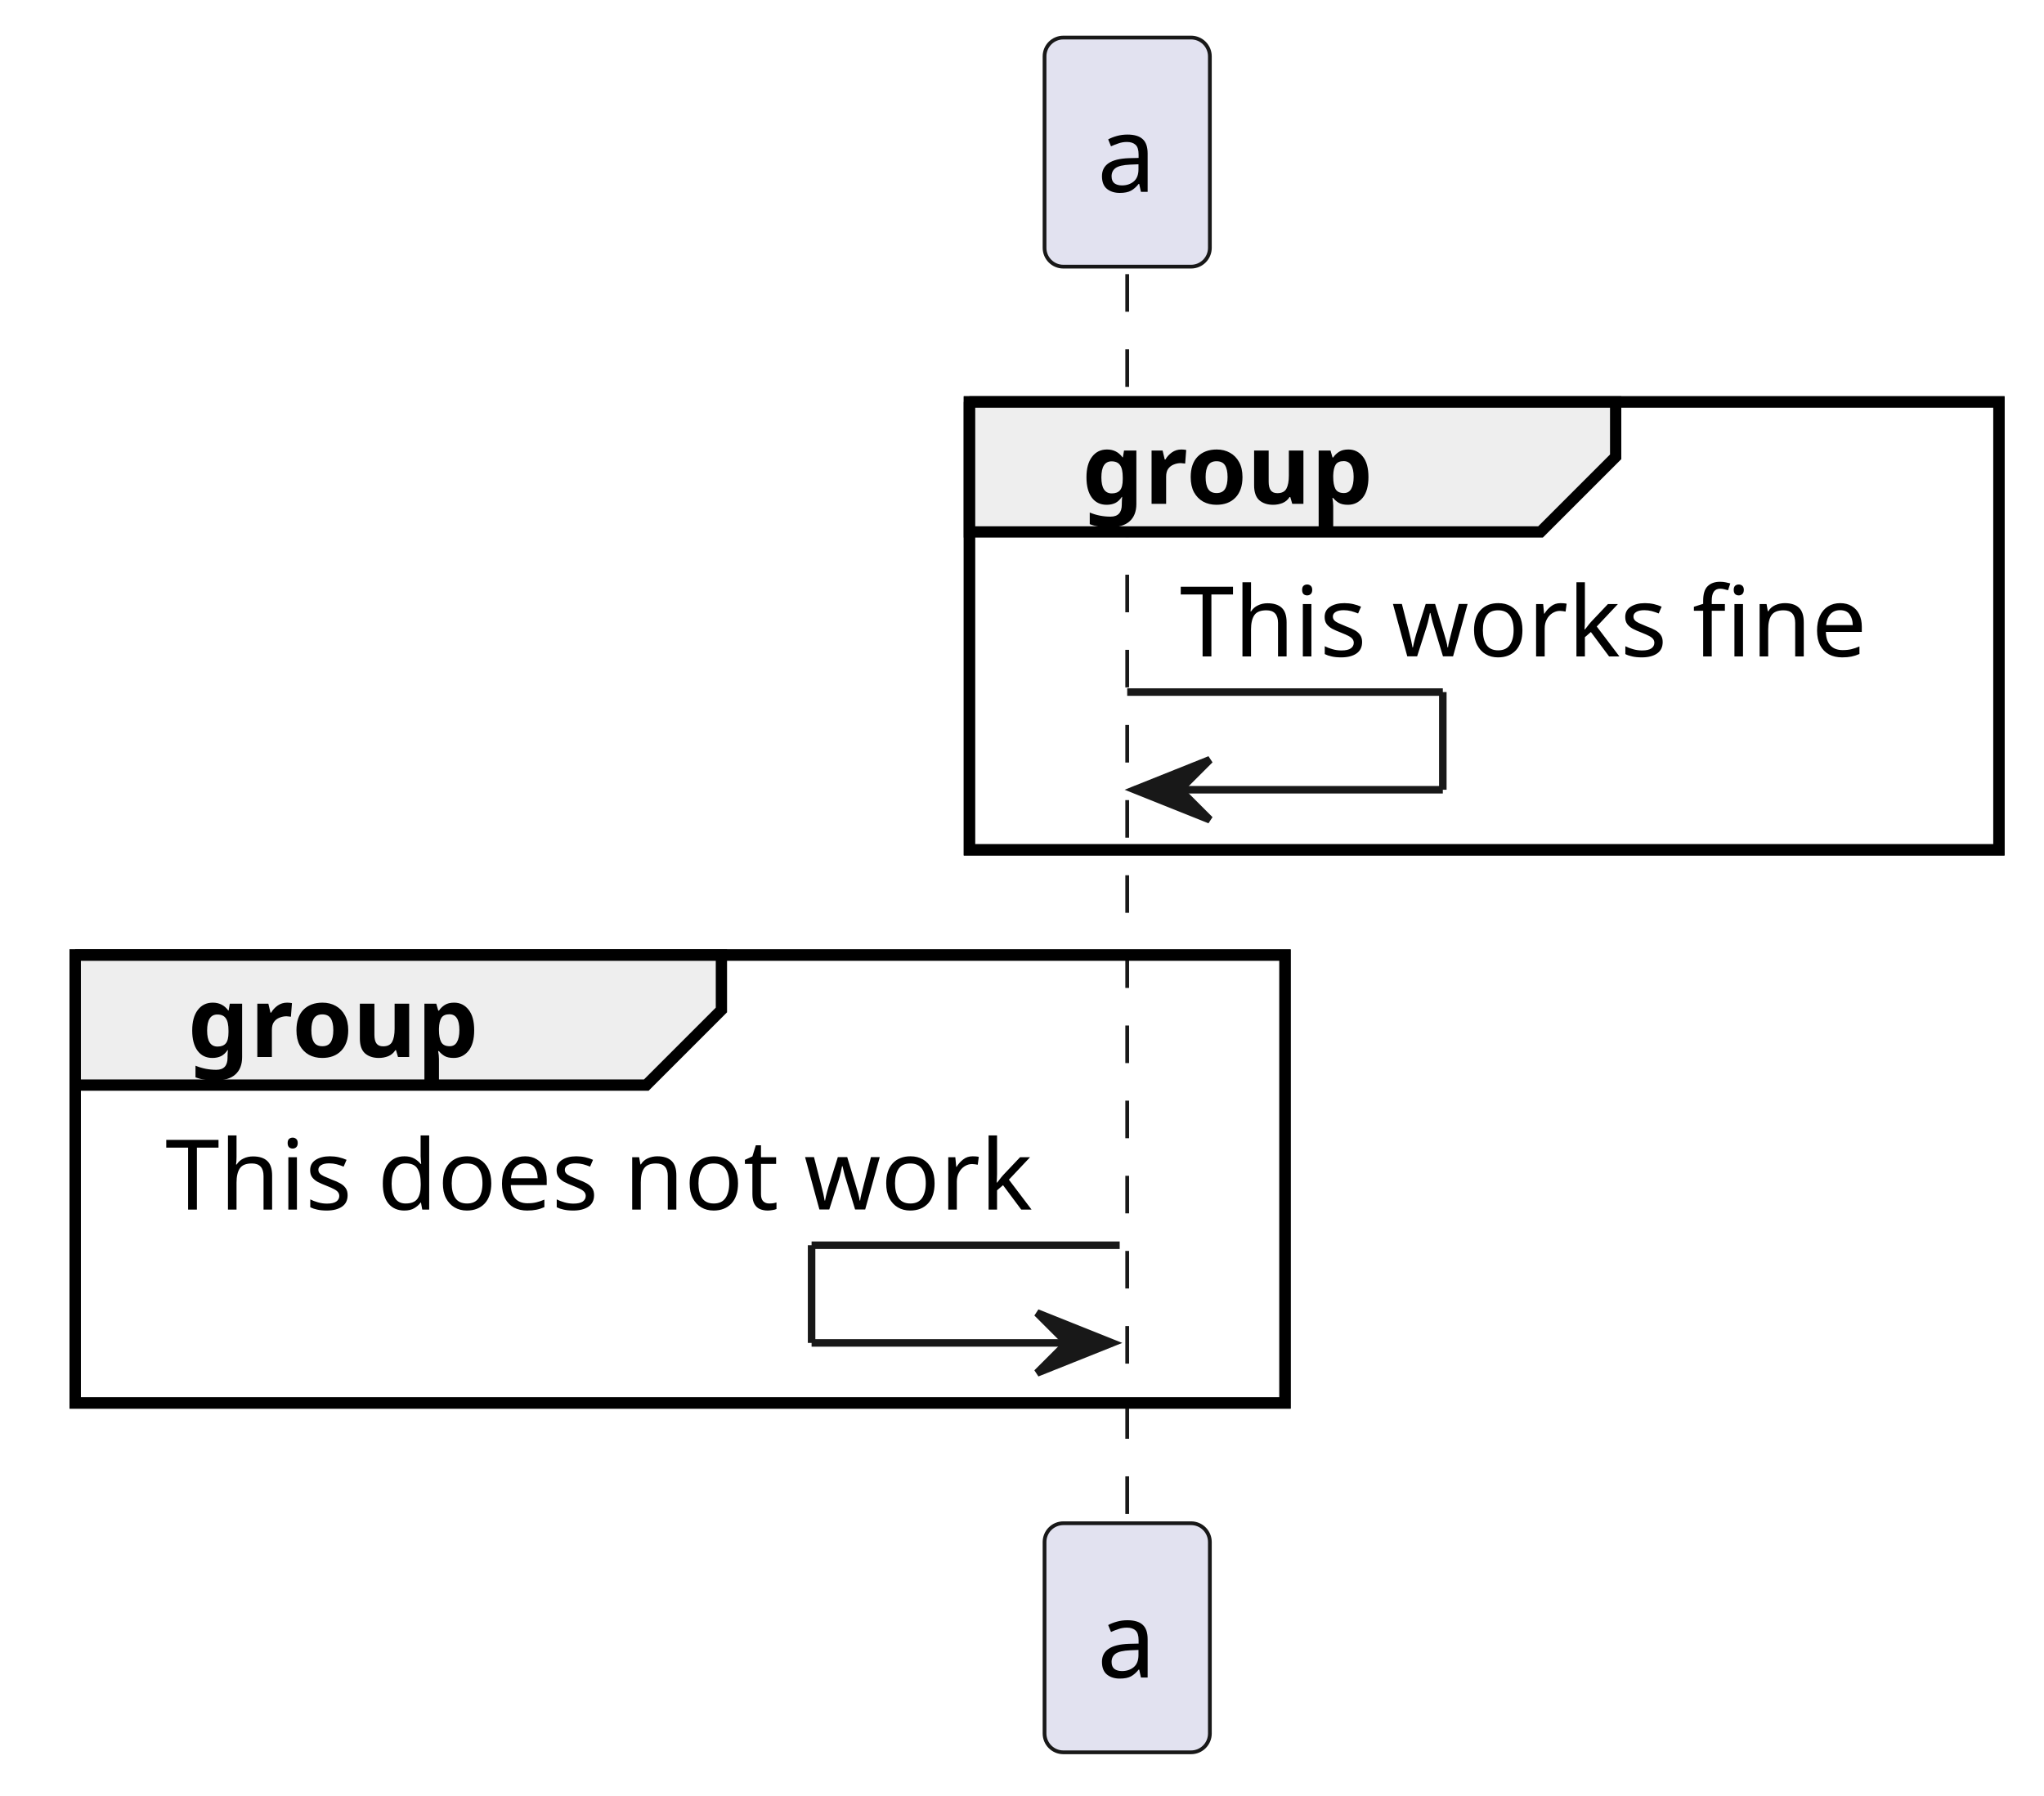
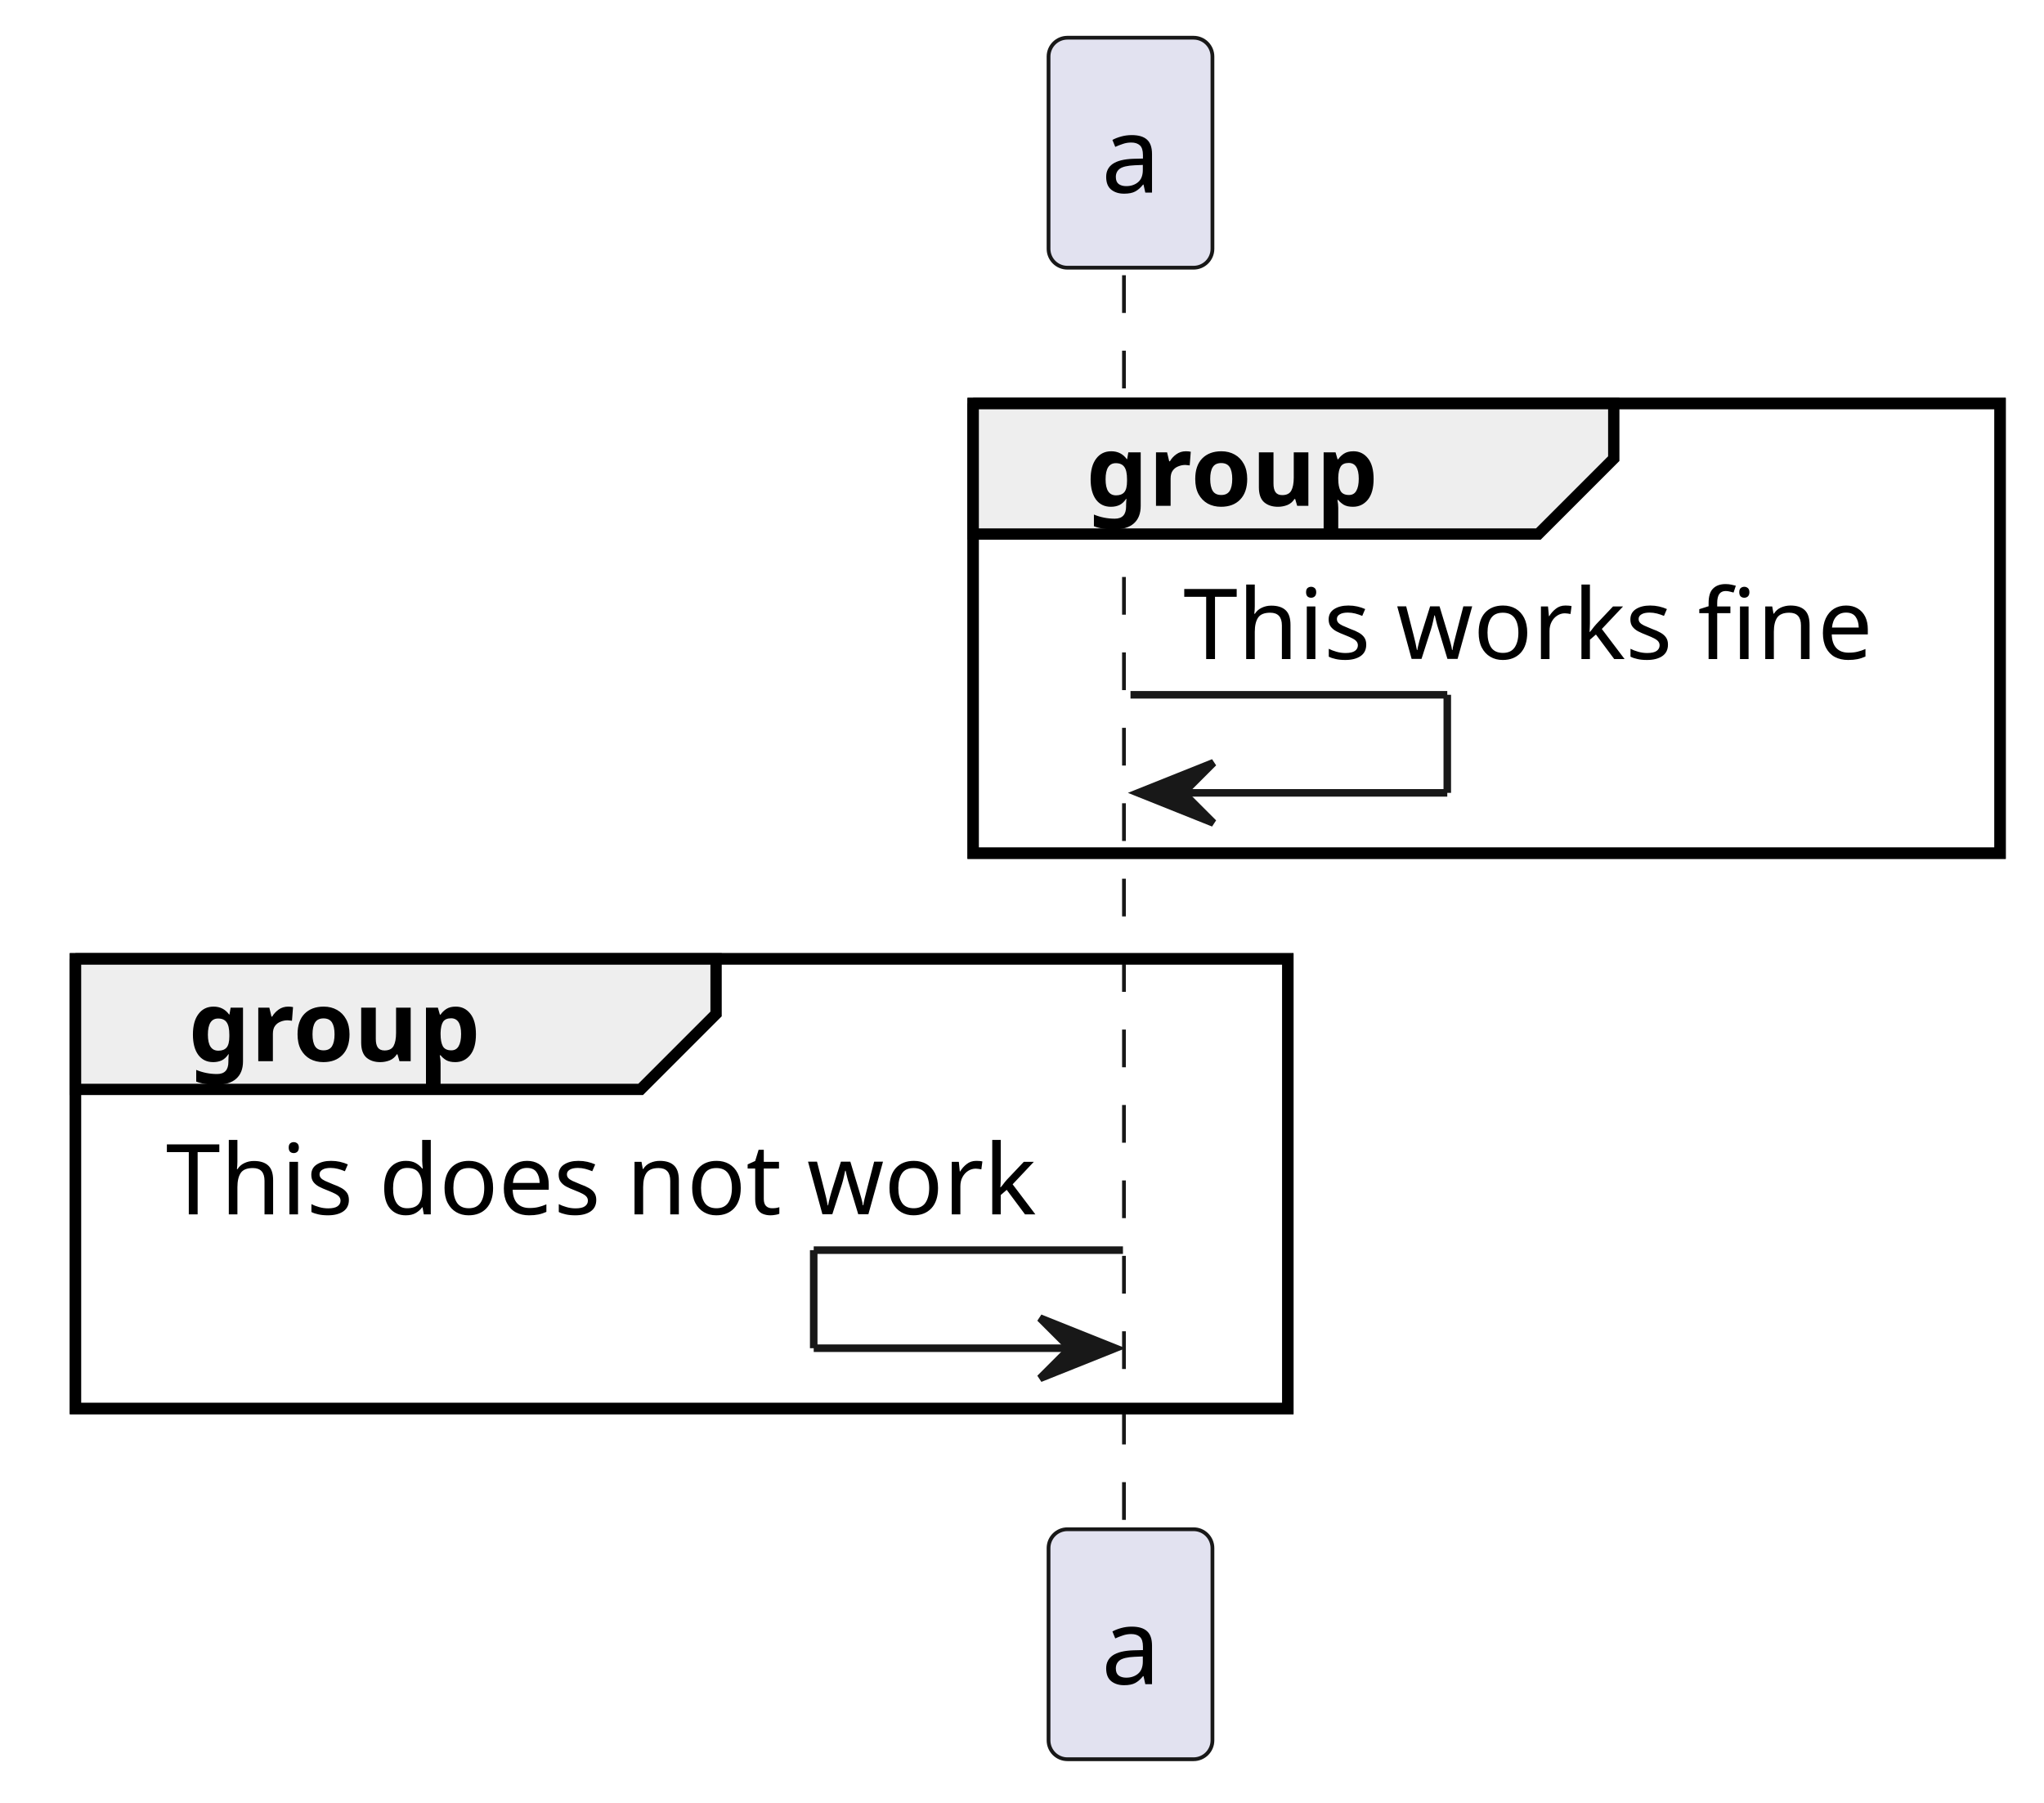
- <svg xmlns="http://www.w3.org/2000/svg" contentStyleType="text/css" height="239px" preserveAspectRatio="none" style="width:272px;height:239px;background:#FFFFFF;" version="1.1" viewBox="0 0 272 239" width="272px" zoomAndPan="magnify">
+ <svg xmlns="http://www.w3.org/2000/svg" contentStyleType="text/css" height="239px" preserveAspectRatio="none" style="width:271px;height:239px;background:#FFFFFF;" version="1.1" viewBox="0 0 271 239" width="271px" zoomAndPan="magnify">
  <defs />
  <g>
-     <rect fill="none" height="59.621" style="stroke:#000000;stroke-width:1.5;" width="137" x="129" y="53.488" />
-     <rect fill="none" height="59.621" style="stroke:#000000;stroke-width:1.5;" width="161" x="10" y="127.109" />
-     <line style="stroke:#181818;stroke-width:0.5;stroke-dasharray:5.0,5.0;" x1="150" x2="150" y1="36.488" y2="203.731" />
-     <rect fill="#E2E2F0" height="30.488" rx="2.5" ry="2.5" style="stroke:#181818;stroke-width:0.5;" width="22" x="139" y="5" />
-     <text fill="#000000" font-family="sans-serif" font-size="14" lengthAdjust="spacing" textLength="8" x="146" y="25.535">a</text>
-     <rect fill="#E2E2F0" height="30.488" rx="2.5" ry="2.5" style="stroke:#181818;stroke-width:0.5;" width="22" x="139" y="202.731" />
-     <text fill="#000000" font-family="sans-serif" font-size="14" lengthAdjust="spacing" textLength="8" x="146" y="223.266">a</text>
-     <path d="M129,53.488 L215,53.488 L215,60.799 L205,70.799 L129,70.799 L129,53.488 " fill="#EEEEEE" style="stroke:#000000;stroke-width:1.5;" />
-     <rect fill="none" height="59.621" style="stroke:#000000;stroke-width:1.5;" width="137" x="129" y="53.488" />
-     <text fill="#000000" font-family="sans-serif" font-size="13" font-weight="bold" lengthAdjust="spacing" textLength="41" x="144" y="67.057">group</text>
-     <line style="stroke:#181818;stroke-width:1.0;" x1="150" x2="192" y1="92.109" y2="92.109" />
-     <line style="stroke:#181818;stroke-width:1.0;" x1="192" x2="192" y1="92.109" y2="105.109" />
-     <line style="stroke:#181818;stroke-width:1.0;" x1="151" x2="192" y1="105.109" y2="105.109" />
-     <polygon fill="#181818" points="161,101.109,151,105.109,161,109.109,157,105.109" style="stroke:#181818;stroke-width:1.0;" />
-     <text fill="#000000" font-family="sans-serif" font-size="13" lengthAdjust="spacing" textLength="97" x="157" y="87.367">This works fine</text>
-     <path d="M10,127.109 L96,127.109 L96,134.42 L86,144.42 L10,144.42 L10,127.109 " fill="#EEEEEE" style="stroke:#000000;stroke-width:1.5;" />
-     <rect fill="none" height="59.621" style="stroke:#000000;stroke-width:1.5;" width="161" x="10" y="127.109" />
-     <text fill="#000000" font-family="sans-serif" font-size="13" font-weight="bold" lengthAdjust="spacing" textLength="41" x="25" y="140.678">group</text>
-     <line style="stroke:#181818;stroke-width:1.0;" x1="108" x2="149" y1="165.731" y2="165.731" />
-     <line style="stroke:#181818;stroke-width:1.0;" x1="108" x2="108" y1="165.731" y2="178.731" />
-     <line style="stroke:#181818;stroke-width:1.0;" x1="108" x2="148" y1="178.731" y2="178.731" />
-     <polygon fill="#181818" points="138,174.731,148,178.731,138,182.731,142,178.731" style="stroke:#181818;stroke-width:1.0;" />
-     <text fill="#000000" font-family="sans-serif" font-size="13" lengthAdjust="spacing" textLength="121" x="22" y="160.988">This does not work</text>
+     <rect fill="none" height="59.621" style="stroke:#000000;stroke-width:1.5;" width="136.16" x="129.019" y="53.488" />
+     <rect fill="none" height="59.621" style="stroke:#000000;stroke-width:1.5;" width="160.75" x="10" y="127.109" />
+     <line style="stroke:#181818;stroke-width:0.5;stroke-dasharray:5.0,5.0;" x1="149.019" x2="149.019" y1="36.488" y2="203.731" />
+     <rect fill="#E2E2F0" height="30.488" rx="2.5" ry="2.5" style="stroke:#181818;stroke-width:0.5;" width="21.731" x="139.019" y="5" />
+     <text fill="#000000" font-family="sans-serif" font-size="14" lengthAdjust="spacing" textLength="7.731" x="146.019" y="25.535">a</text>
+     <rect fill="#E2E2F0" height="30.488" rx="2.5" ry="2.5" style="stroke:#181818;stroke-width:0.5;" width="21.731" x="139.019" y="202.731" />
+     <text fill="#000000" font-family="sans-serif" font-size="14" lengthAdjust="spacing" textLength="7.731" x="146.019" y="223.266">a</text>
+     <path d="M129.019,53.488 L213.958,53.488 L213.958,60.799 L203.958,70.799 L129.019,70.799 L129.019,53.488 " fill="#EEEEEE" style="stroke:#000000;stroke-width:1.5;" />
+     <rect fill="none" height="59.621" style="stroke:#000000;stroke-width:1.5;" width="136.16" x="129.019" y="53.488" />
+     <text fill="#000000" font-family="sans-serif" font-size="13" font-weight="bold" lengthAdjust="spacing" textLength="39.94" x="144.019" y="67.057">group</text>
+     <line style="stroke:#181818;stroke-width:1.0;" x1="149.885" x2="191.885" y1="92.109" y2="92.109" />
+     <line style="stroke:#181818;stroke-width:1.0;" x1="191.885" x2="191.885" y1="92.109" y2="105.109" />
+     <line style="stroke:#181818;stroke-width:1.0;" x1="150.885" x2="191.885" y1="105.109" y2="105.109" />
+     <polygon fill="#181818" points="160.885,101.109,150.885,105.109,160.885,109.109,156.885,105.109" style="stroke:#181818;stroke-width:1.0;" />
+     <text fill="#000000" font-family="sans-serif" font-size="13" lengthAdjust="spacing" textLength="96.294" x="156.885" y="87.367">This works fine</text>
+     <path d="M10,127.109 L94.939,127.109 L94.939,134.42 L84.939,144.42 L10,144.42 L10,127.109 " fill="#EEEEEE" style="stroke:#000000;stroke-width:1.5;" />
+     <rect fill="none" height="59.621" style="stroke:#000000;stroke-width:1.5;" width="160.75" x="10" y="127.109" />
+     <text fill="#000000" font-family="sans-serif" font-size="13" font-weight="bold" lengthAdjust="spacing" textLength="39.94" x="25" y="140.678">group</text>
+     <line style="stroke:#181818;stroke-width:1.0;" x1="107.885" x2="148.885" y1="165.731" y2="165.731" />
+     <line style="stroke:#181818;stroke-width:1.0;" x1="107.885" x2="107.885" y1="165.731" y2="178.731" />
+     <line style="stroke:#181818;stroke-width:1.0;" x1="107.885" x2="147.885" y1="178.731" y2="178.731" />
+     <polygon fill="#181818" points="137.885,174.731,147.885,178.731,137.885,182.731,141.885,178.731" style="stroke:#181818;stroke-width:1.0;" />
+     <text fill="#000000" font-family="sans-serif" font-size="13" lengthAdjust="spacing" textLength="120.885" x="22" y="160.988">This does not work</text>
  </g>
</svg>
